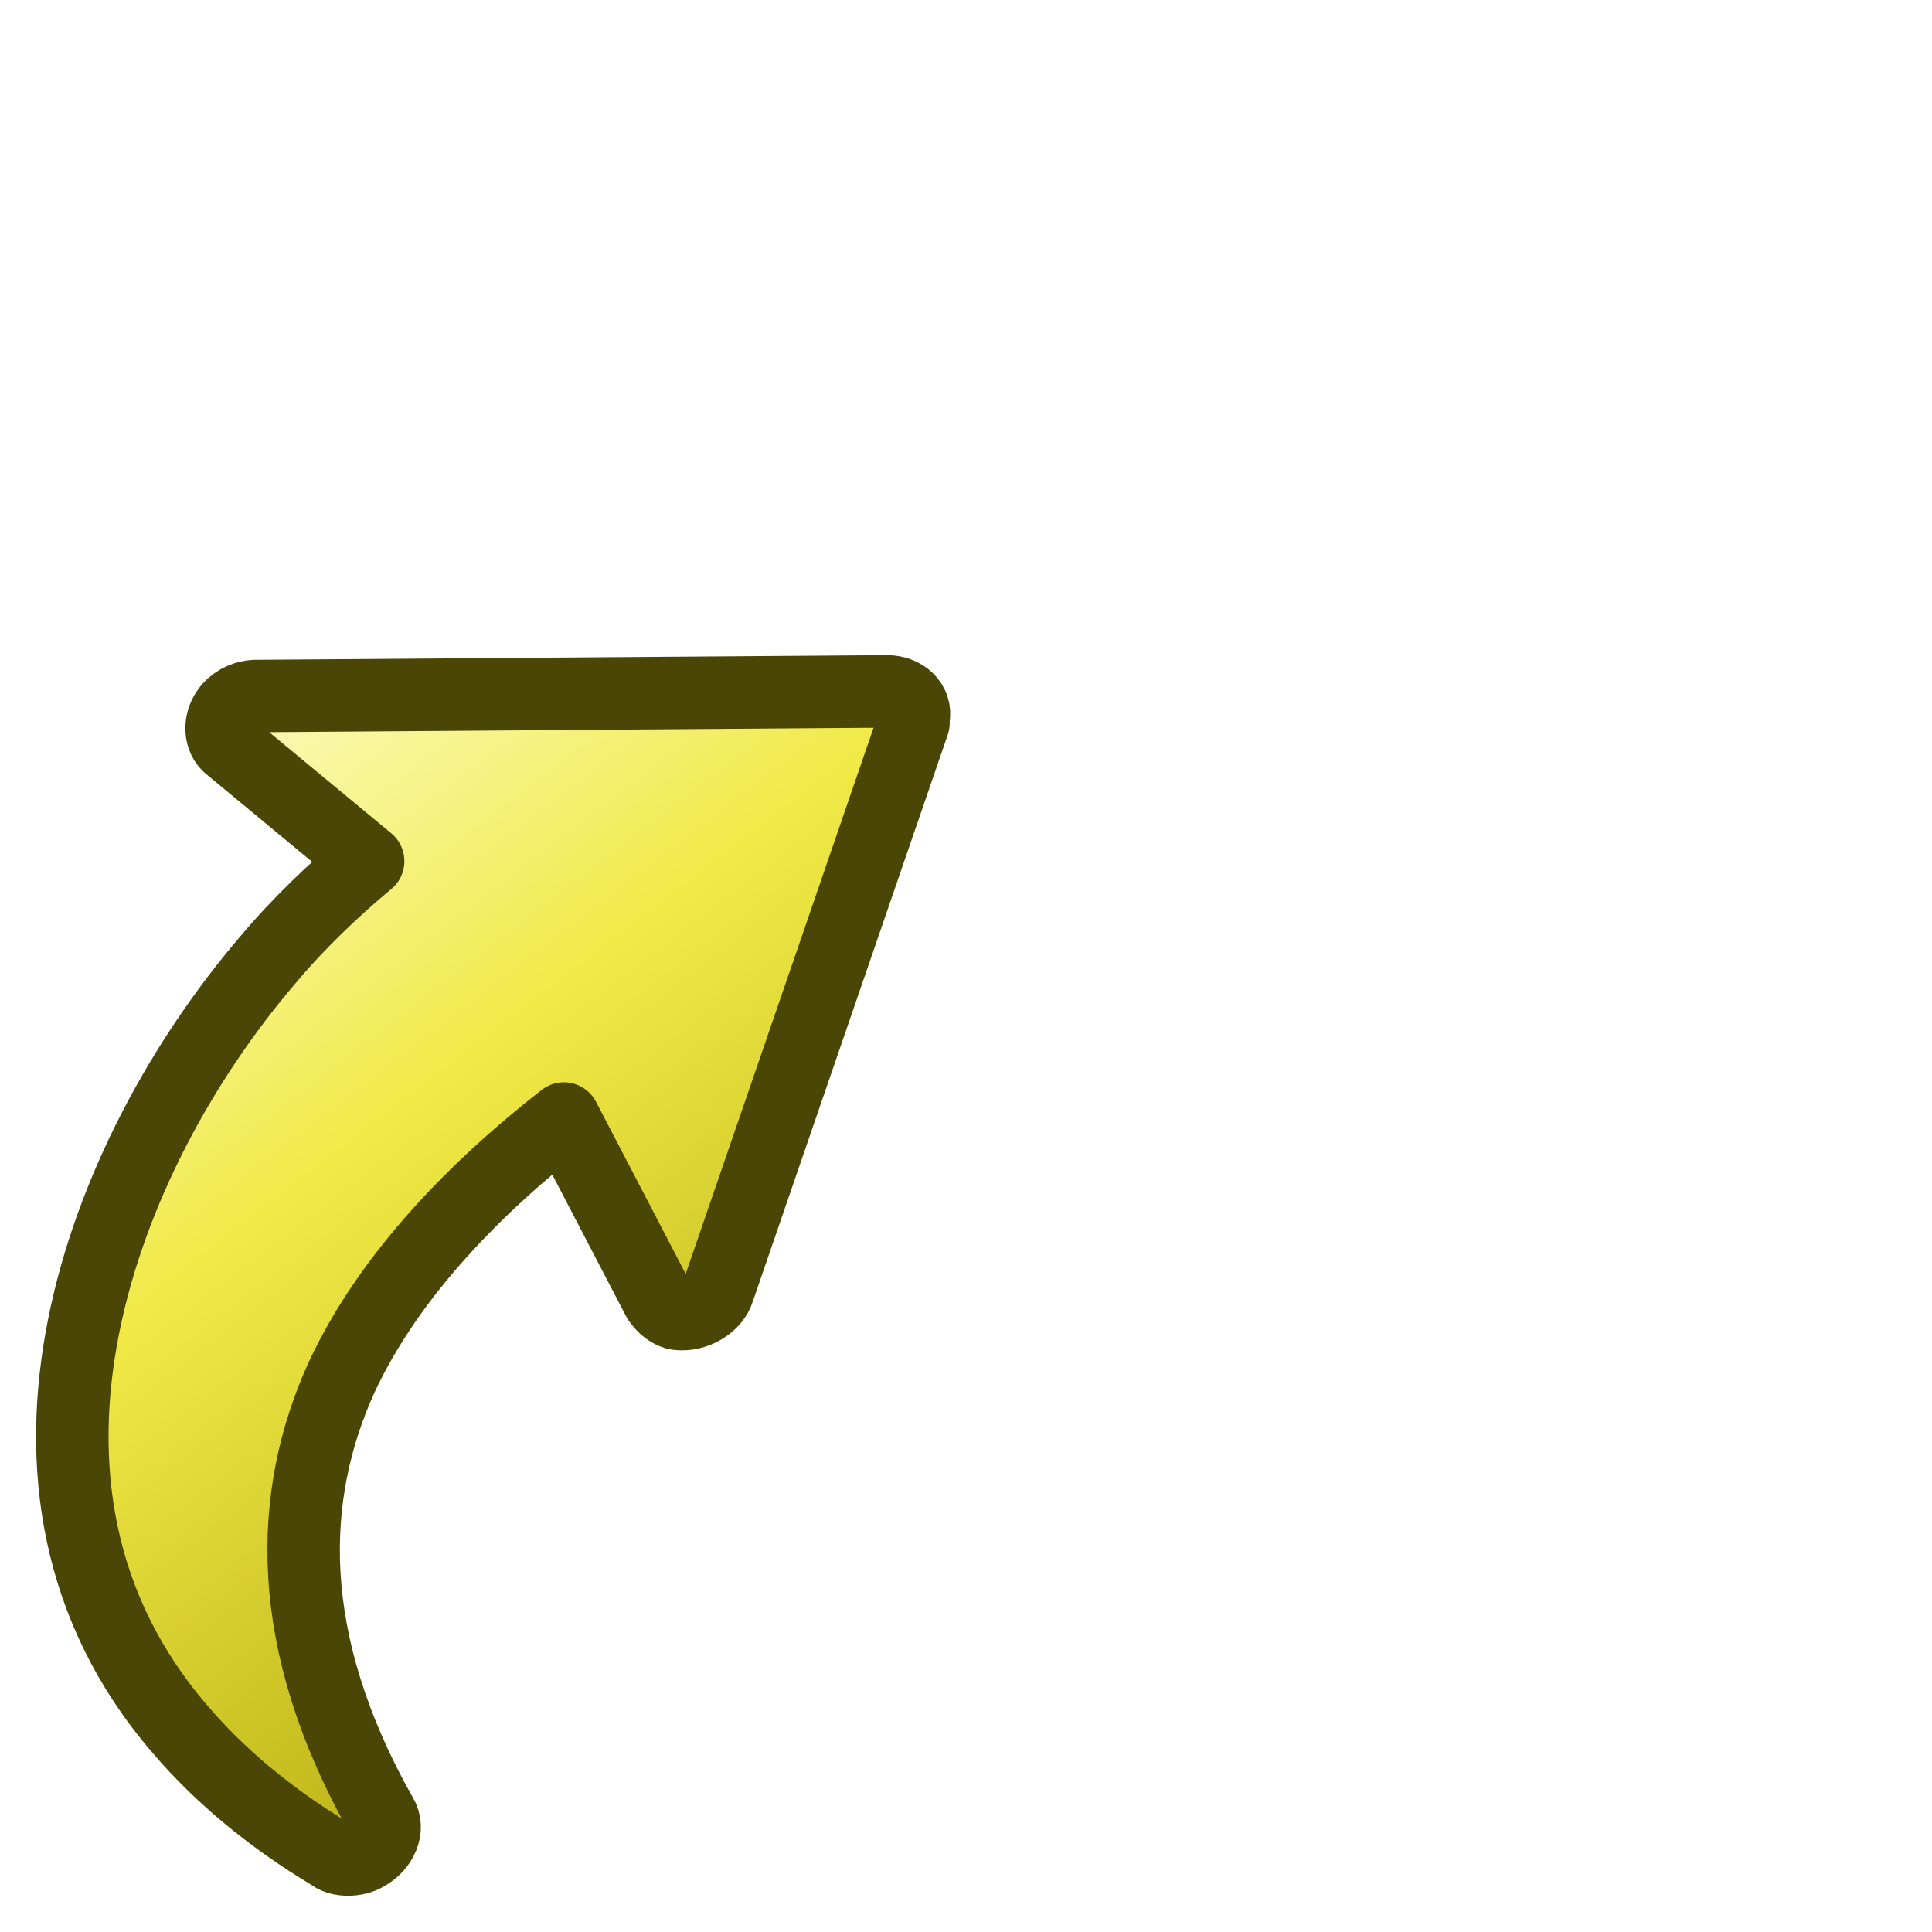
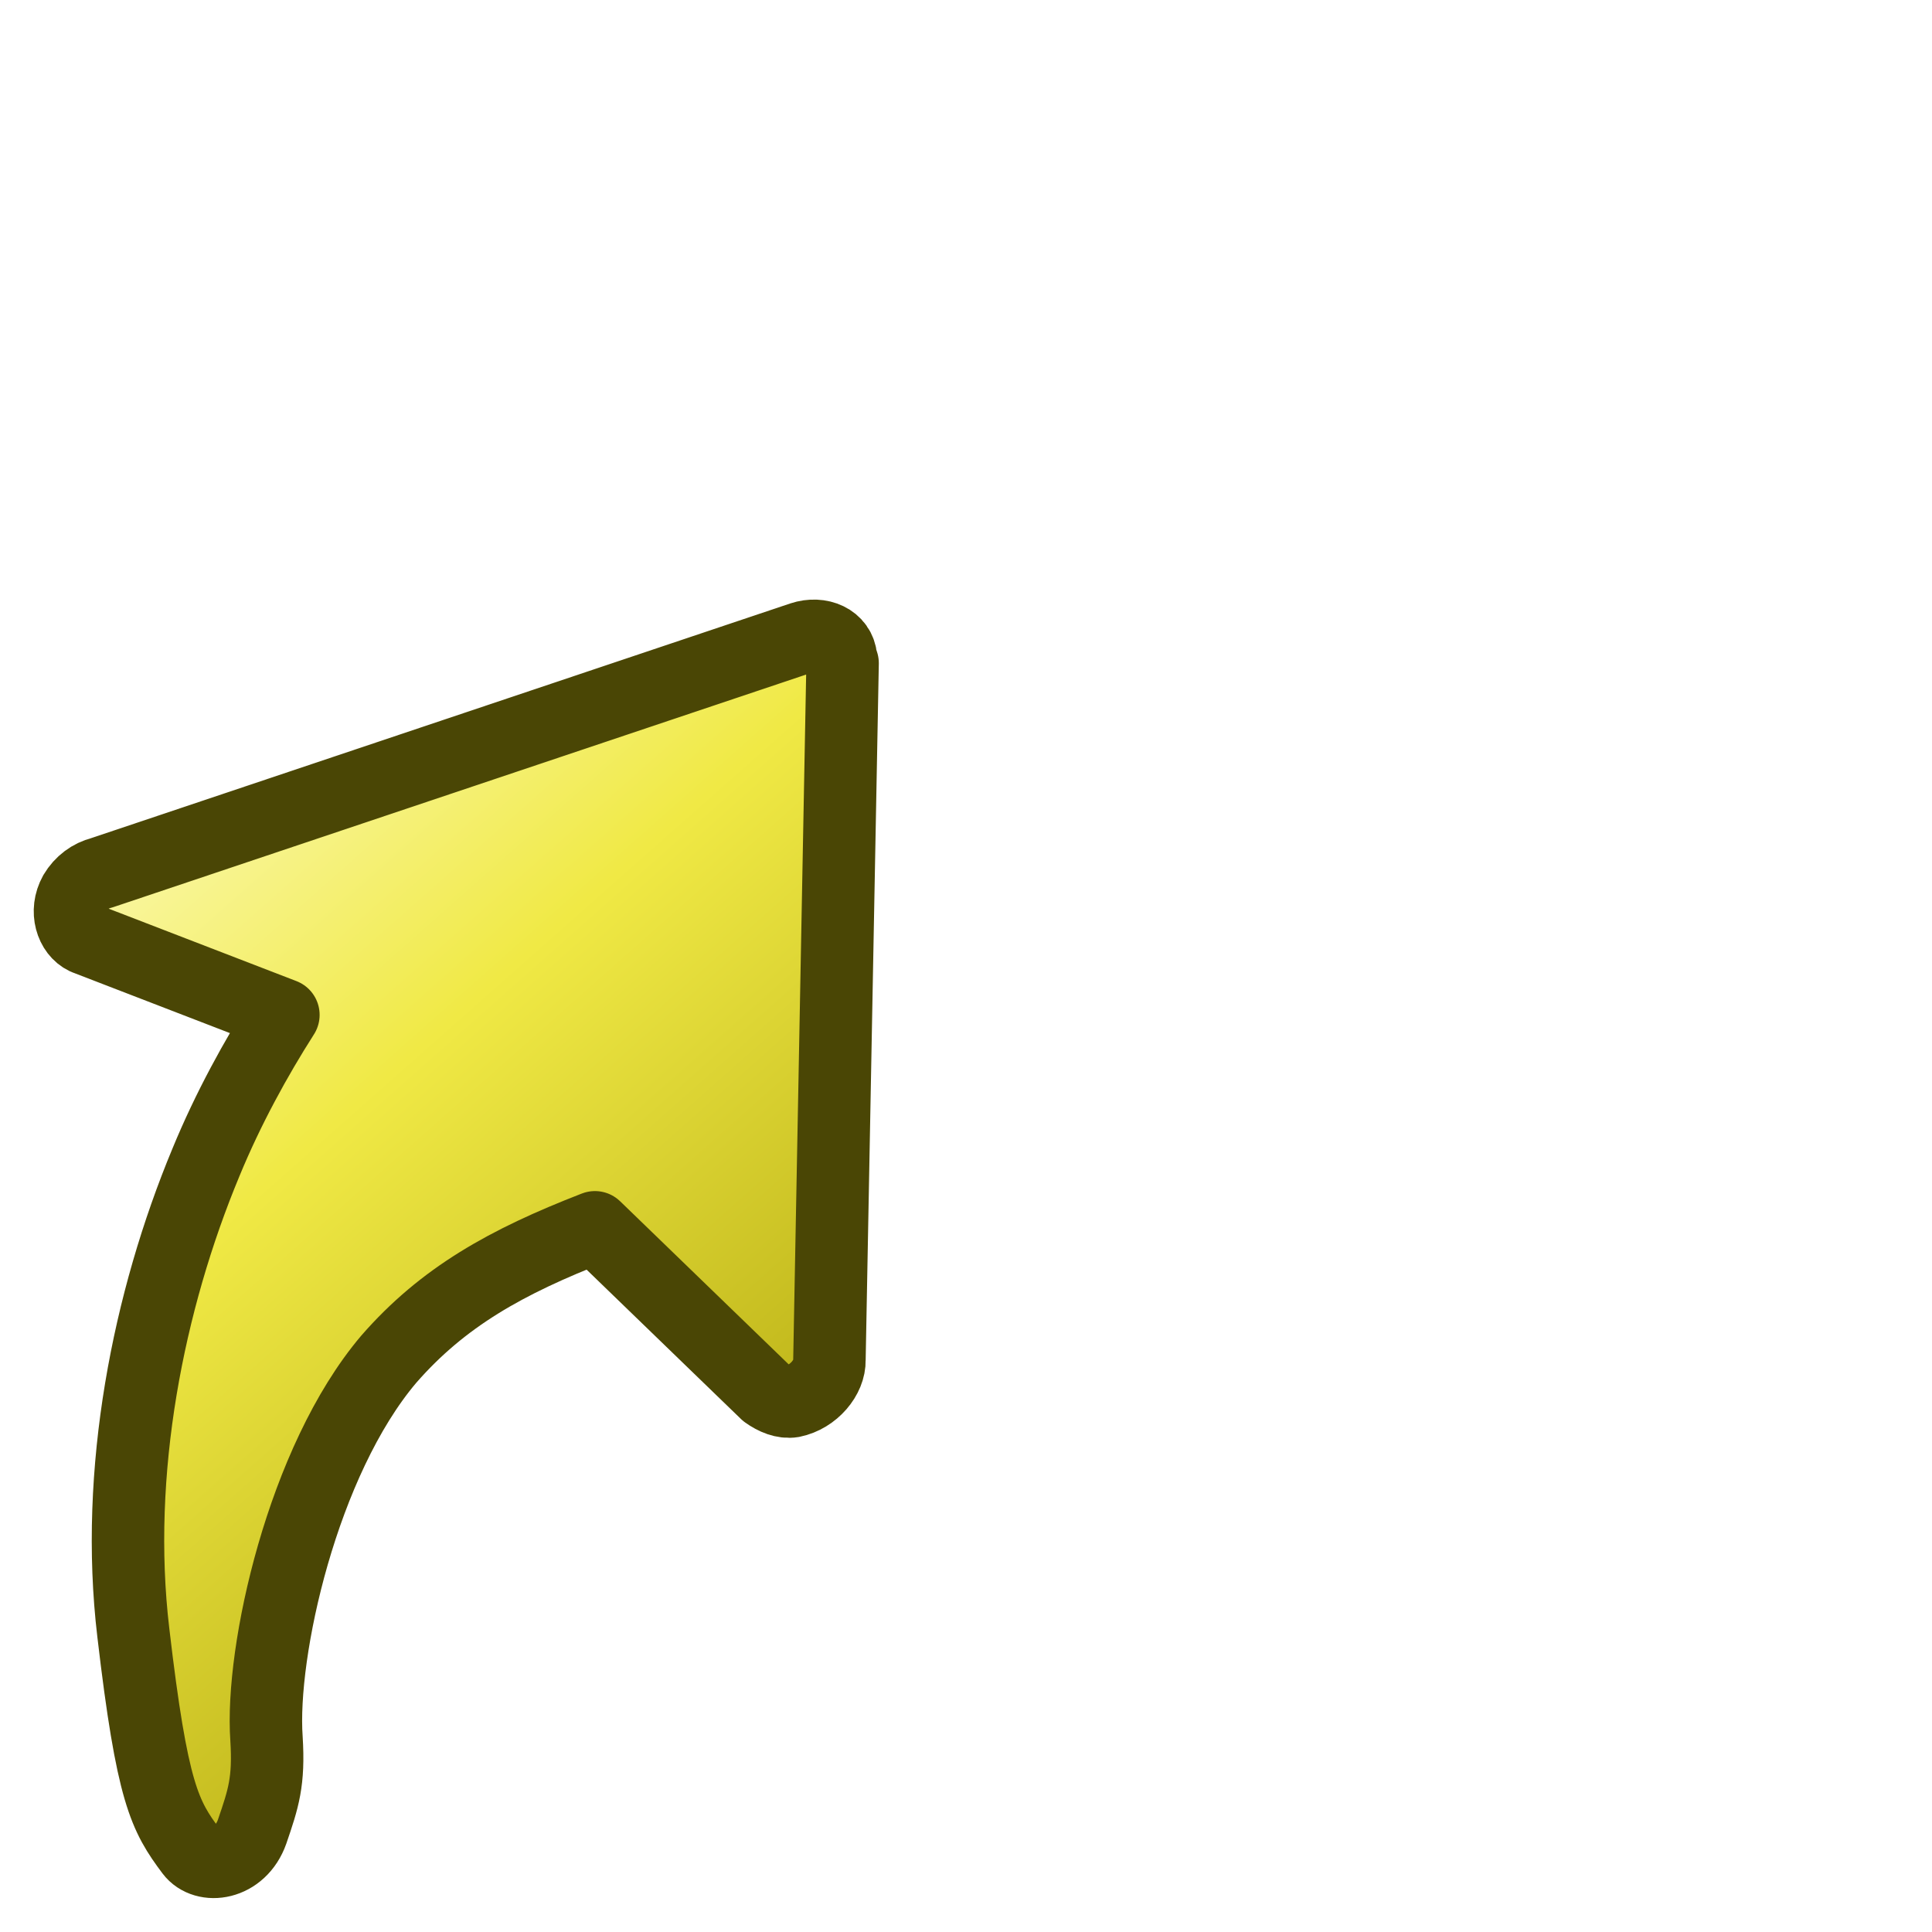
<svg xmlns="http://www.w3.org/2000/svg" viewBox="0 0 16 16">
  <defs>
    <linearGradient id="arr_ed2k_low" x1="0" y1="0" x2="0.55" y2="1">
      <stop offset="0" stop-color="#ffffd9" />
      <stop offset="0.45" stop-color="#f0e945" />
      <stop offset="1" stop-color="#b3a90f" />
    </linearGradient>
  </defs>
-   <path d="M 4.67 9.263 L 5.453 10.766 C 5.494 10.823 5.55 10.873 5.612 10.881 C 5.763 10.899 5.915 10.801 5.95 10.683 L 7.565 5.988 L 7.565 5.952 C 7.594 5.823 7.482 5.725 7.346 5.726 L 2.143 5.764 C 2.065 5.76 1.985 5.785 1.92 5.843 C 1.812 5.944 1.812 6.098 1.891 6.173 L 3.049 7.132 C 2.769 7.364 2.473 7.645 2.21 7.959 C 1.519 8.77 0.917 9.852 0.692 10.986 C 0.466 12.12 0.621 13.312 1.491 14.321 C 1.805 14.69 2.225 15.049 2.744 15.359 C 2.799 15.409 2.942 15.418 3.036 15.359 C 3.159 15.29 3.226 15.144 3.159 15.036 C 2.336 13.578 2.388 12.373 2.831 11.402 C 3.232 10.543 3.964 9.814 4.67 9.263 Z" fill="url(#arr_ed2k_low)" stroke="#4a4605" stroke-width="0.6" stroke-linejoin="round" />
+   <path d="M 4.927 10.164 L 6.345 11.536 C 6.412 11.584 6.491 11.617 6.563 11.605 C 6.739 11.569 6.873 11.406 6.869 11.262 L 6.978 5.492 L 6.965 5.452 C 6.953 5.298 6.791 5.232 6.64 5.282 L 0.84 7.229 C 0.752 7.251 0.671 7.309 0.619 7.397 C 0.536 7.546 0.592 7.718 0.706 7.772 L 2.347 8.405 C 2.118 8.764 1.888 9.183 1.706 9.625 C 1.228 10.773 0.946 12.188 1.104 13.52 C 1.26 14.854 1.364 15.038 1.585 15.334 C 1.695 15.481 1.991 15.445 2.088 15.169 C 2.182 14.894 2.229 14.755 2.207 14.398 C 2.156 13.68 2.505 12.1 3.219 11.257 C 3.668 10.742 4.192 10.449 4.927 10.164 Z" fill="url(#arr_ed2k_low)" stroke="#4a4605" stroke-width="0.6" stroke-linejoin="round" />
</svg>
